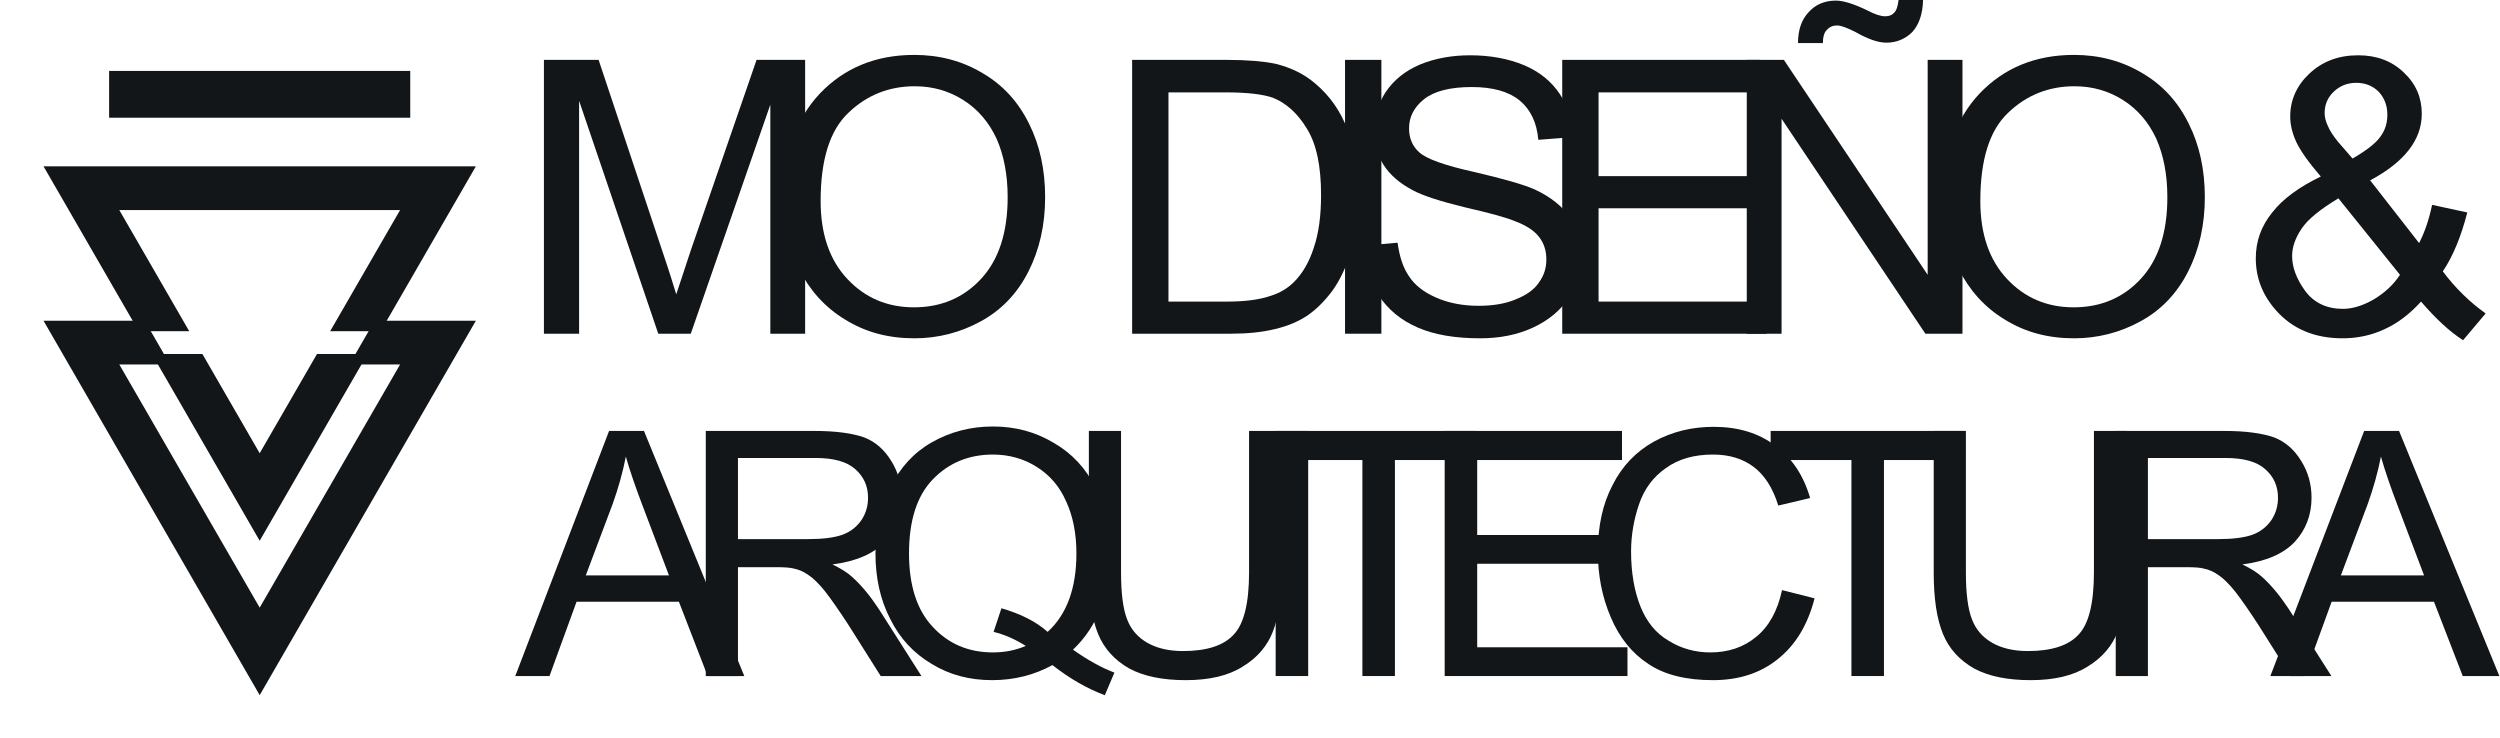
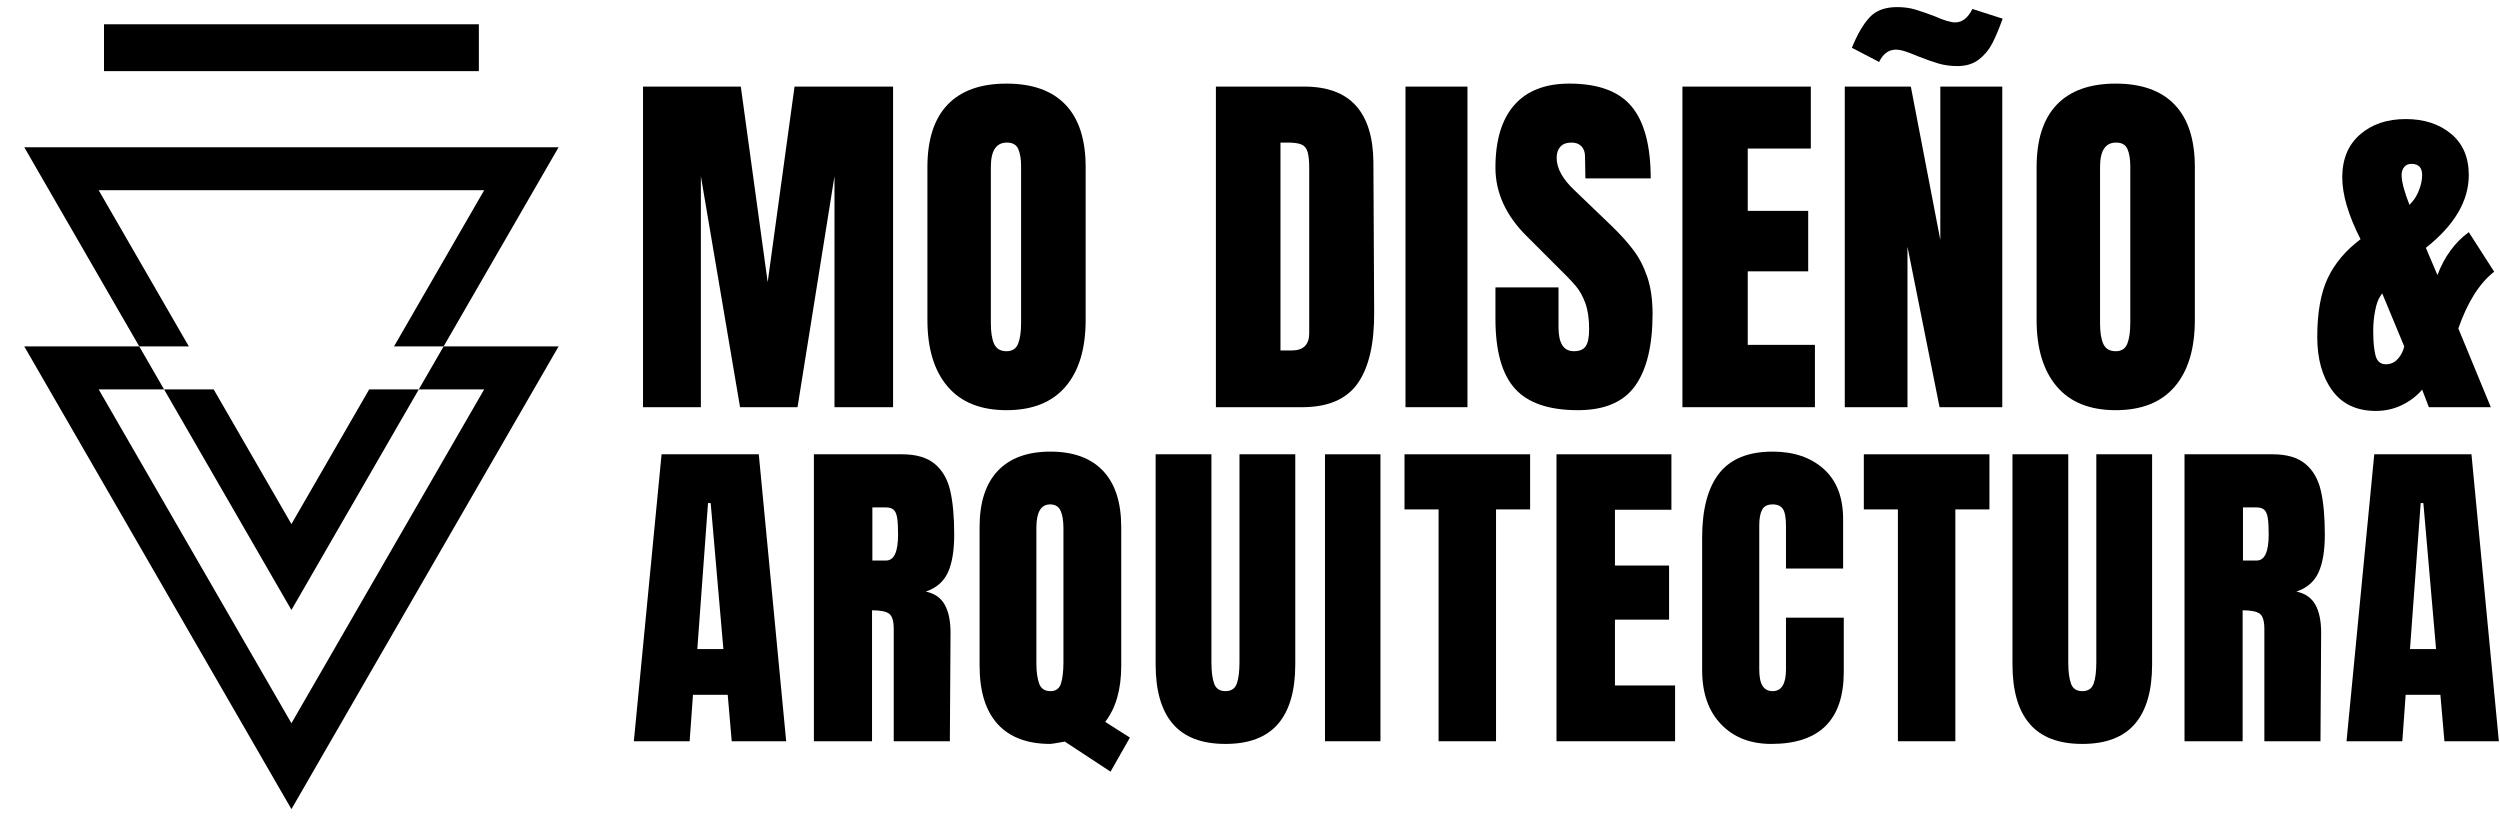
- <svg xmlns="http://www.w3.org/2000/svg" width="100%" height="100%" viewBox="0 0 996 294" version="1.1" xml:space="preserve" style="fill-rule:evenodd;clip-rule:evenodd;stroke-miterlimit:10;">
-   <g transform="matrix(1,0,0,1,-298.3011,-390.9089)">
-     <g id="Página-1" transform="matrix(4.166667,0,0,4.166667,0,0)">
-       <rect x="0" y="0" width="841.89" height="595.276" style="fill:none;" />
-       <g id="Capa-1">
-         <g transform="matrix(1,0,0,1,96.423,134.5363)">
-           <path d="M0,3.618L-5.766,-6.369L-9.443,-6.369L0,9.987L9.443,-6.369L5.766,-6.369L0,3.618Z" style="fill:rgb(18,22,24);fill-rule:nonzero;stroke:rgb(18,22,24);stroke-width:1px;" />
+ <svg width="100%" height="100%" viewBox="0 0 2156 719" version="1.1">
+   <g transform="matrix(1,0,0,1,-552.4678,-145.7669)">
+     <g transform="matrix(4.166667,0,0,4.166667,0,0)">
+       <g>
+         <g transform="matrix(1,0,0,1,192.9108,133.3549)">
+           <path d="M0,10.103L-16.098,-17.78L-26.364,-17.78L0,27.883L26.363,-17.78L16.098,-17.78L0,10.103Z" />
        </g>
-         <g transform="matrix(1,0,0,1,82.1329,121.7991)">
-           <path d="M0,-8.396L28.58,-8.396L21.895,3.184L25.572,3.184L34.096,-11.58L-5.515,-11.58L3.008,3.184L6.685,3.184L0,-8.396Z" style="fill:rgb(18,22,24);fill-rule:nonzero;stroke:rgb(18,22,24);stroke-width:1px;" />
+         <g transform="matrix(1,0,0,1,153.0155,97.7954)">
+           <path d="M0,-23.438L79.79,-23.438L61.126,8.89L71.391,8.89L95.189,-32.328L-15.398,-32.328L8.399,8.89L18.665,8.89L0,-23.438Z" />
        </g>
-         <g transform="matrix(1,0,0,1,105.8662,156.1029)">
-           <path d="M0,-27.936L4.847,-27.936L-9.443,-3.185L-23.733,-27.936L-18.886,-27.936L-20.725,-31.12L-29.249,-31.12L-9.443,3.184L10.362,-31.12L1.838,-31.12L0,-27.936Z" style="fill:rgb(18,22,24);fill-rule:nonzero;stroke:rgb(18,22,24);stroke-width:1px;" />
+         <g transform="matrix(1,0,0,1,219.2742,193.5662)">
+           <path d="M0,-77.991L13.532,-77.991L-26.363,-8.891L-66.259,-77.991L-52.727,-77.991L-57.86,-86.881L-81.657,-86.881L-26.363,8.89L28.93,-86.881L5.133,-86.881L0,-77.991Z" />
        </g>
-         <g transform="matrix(-1,0,0,1,192.845,-389.602)">
-           <rect x="82.527" y="490.702" width="27.791" height="3.474" style="fill:rgb(18,22,24);stroke:rgb(18,22,24);stroke-width:1px;" />
+         <g transform="matrix(-1,0,0,1,385.822,-505.56)">
+           <rect x="154.118" y="545.569" width="77.586" height="9.698" />
        </g>
-         <g transform="matrix(1.408372,0,0,1.408372,-49.34988,-48.85794)">
-           <g>
-             <g transform="matrix(25.9654,0,0,25.9654,120.8794,123.962)">
-               <path d="M0.074,-0L0.074,-0.716L0.217,-0.716L0.386,-0.209C0.402,-0.162 0.413,-0.126 0.42,-0.103C0.429,-0.129 0.441,-0.167 0.458,-0.218L0.63,-0.716L0.757,-0.716L0.757,-0L0.666,-0L0.666,-0.599L0.458,-0L0.373,-0L0.166,-0.609L0.166,-0L0.074,-0Z" style="fill:rgb(18,22,24);fill-rule:nonzero;" />
-             </g>
-             <g transform="matrix(25.9654,0,0,25.9654,137.7966,123.962)">
-               <path d="M0.048,-0.349C0.048,-0.467 0.08,-0.56 0.144,-0.628C0.208,-0.695 0.29,-0.729 0.391,-0.729C0.457,-0.729 0.517,-0.713 0.57,-0.681C0.623,-0.65 0.663,-0.606 0.691,-0.549C0.719,-0.493 0.733,-0.429 0.733,-0.357C0.733,-0.284 0.718,-0.219 0.689,-0.162C0.66,-0.105 0.618,-0.061 0.564,-0.032C0.511,-0.003 0.453,0.012 0.391,0.012C0.323,0.012 0.263,-0.004 0.21,-0.037C0.157,-0.069 0.117,-0.114 0.089,-0.17C0.062,-0.226 0.048,-0.286 0.048,-0.349ZM0.146,-0.347C0.146,-0.261 0.169,-0.193 0.216,-0.143C0.262,-0.094 0.32,-0.069 0.39,-0.069C0.461,-0.069 0.52,-0.094 0.566,-0.144C0.612,-0.194 0.635,-0.265 0.635,-0.357C0.635,-0.416 0.625,-0.467 0.606,-0.51C0.586,-0.553 0.557,-0.587 0.519,-0.611C0.481,-0.635 0.439,-0.647 0.392,-0.647C0.325,-0.647 0.267,-0.624 0.219,-0.578C0.17,-0.532 0.146,-0.455 0.146,-0.347Z" style="fill:rgb(18,22,24);fill-rule:nonzero;" />
-             </g>
-             <g transform="matrix(25.9654,0,0,25.9654,160.7363,123.962)">
-               <path d="M0.077,-0L0.077,-0.716L0.324,-0.716C0.379,-0.716 0.422,-0.712 0.451,-0.706C0.492,-0.696 0.527,-0.679 0.556,-0.654C0.594,-0.622 0.622,-0.582 0.641,-0.532C0.66,-0.482 0.669,-0.426 0.669,-0.362C0.669,-0.307 0.663,-0.259 0.65,-0.217C0.637,-0.175 0.621,-0.141 0.601,-0.113C0.581,-0.086 0.559,-0.064 0.536,-0.048C0.512,-0.032 0.484,-0.02 0.45,-0.012C0.417,-0.004 0.379,-0 0.335,-0L0.077,-0ZM0.172,-0.084L0.325,-0.084C0.372,-0.084 0.409,-0.089 0.436,-0.098C0.463,-0.106 0.484,-0.119 0.5,-0.135C0.522,-0.157 0.54,-0.187 0.552,-0.225C0.565,-0.263 0.571,-0.309 0.571,-0.363C0.571,-0.438 0.559,-0.496 0.534,-0.536C0.51,-0.576 0.48,-0.603 0.445,-0.617C0.419,-0.626 0.379,-0.631 0.322,-0.631L0.172,-0.631L0.172,-0.084Z" style="fill:rgb(18,22,24);fill-rule:nonzero;" />
-             </g>
-             <g transform="matrix(25.9654,0,0,25.9654,174.7755,123.962)">
-               <rect x="0.093" y="-0.716" width="0.095" height="0.716" style="fill:rgb(18,22,24);fill-rule:nonzero;" />
-             </g>
-             <g transform="matrix(25.9654,0,0,25.9654,177.2774,123.962)">
-               <path d="M0.045,-0.23L0.134,-0.238C0.139,-0.202 0.148,-0.173 0.164,-0.15C0.179,-0.127 0.203,-0.108 0.236,-0.094C0.268,-0.08 0.305,-0.073 0.346,-0.073C0.382,-0.073 0.414,-0.078 0.441,-0.089C0.469,-0.1 0.49,-0.114 0.503,-0.133C0.517,-0.152 0.523,-0.172 0.523,-0.194C0.523,-0.217 0.517,-0.236 0.504,-0.253C0.491,-0.27 0.469,-0.284 0.439,-0.295C0.42,-0.303 0.378,-0.315 0.312,-0.33C0.246,-0.346 0.2,-0.361 0.174,-0.375C0.14,-0.393 0.114,-0.415 0.097,-0.442C0.081,-0.468 0.072,-0.498 0.072,-0.531C0.072,-0.567 0.083,-0.601 0.103,-0.632C0.124,-0.663 0.153,-0.687 0.193,-0.704C0.232,-0.72 0.276,-0.728 0.324,-0.728C0.377,-0.728 0.424,-0.719 0.465,-0.702C0.505,-0.685 0.536,-0.66 0.558,-0.627C0.58,-0.594 0.592,-0.556 0.593,-0.514L0.502,-0.507C0.498,-0.553 0.481,-0.587 0.453,-0.61C0.425,-0.633 0.383,-0.645 0.328,-0.645C0.271,-0.645 0.229,-0.634 0.203,-0.613C0.177,-0.592 0.164,-0.567 0.164,-0.537C0.164,-0.511 0.173,-0.49 0.191,-0.474C0.21,-0.457 0.257,-0.44 0.334,-0.423C0.411,-0.405 0.464,-0.39 0.493,-0.377C0.534,-0.358 0.565,-0.333 0.585,-0.304C0.605,-0.274 0.615,-0.241 0.615,-0.202C0.615,-0.164 0.604,-0.128 0.582,-0.094C0.56,-0.061 0.529,-0.035 0.488,-0.016C0.447,0.003 0.401,0.012 0.35,0.012C0.285,0.012 0.231,0.003 0.187,-0.016C0.143,-0.035 0.109,-0.063 0.084,-0.101C0.059,-0.139 0.046,-0.182 0.045,-0.23Z" style="fill:rgb(18,22,24);fill-rule:nonzero;" />
-             </g>
-             <g transform="matrix(25.9654,0,0,25.9654,189.884,123.962)">
-               <path d="M0.079,-0L0.079,-0.716L0.597,-0.716L0.597,-0.631L0.174,-0.631L0.174,-0.412L0.57,-0.412L0.57,-0.328L0.174,-0.328L0.174,-0.084L0.613,-0.084L0.613,-0L0.079,-0Z" style="fill:rgb(18,22,24);fill-rule:nonzero;" />
-             </g>
-             <g transform="matrix(25.9654,0,0,25.9654,202.4905,123.962)">
-               <path d="M0.076,-0L0.076,-0.716L0.173,-0.716L0.549,-0.154L0.549,-0.716L0.64,-0.716L0.64,-0L0.543,-0L0.167,-0.562L0.167,-0L0.076,-0ZM0.21,-0.76C0.21,-0.794 0.219,-0.821 0.238,-0.841C0.256,-0.861 0.28,-0.871 0.309,-0.871C0.329,-0.871 0.357,-0.862 0.392,-0.845C0.411,-0.835 0.426,-0.83 0.438,-0.83C0.448,-0.83 0.456,-0.833 0.461,-0.839C0.467,-0.844 0.471,-0.856 0.473,-0.873L0.537,-0.873C0.536,-0.835 0.526,-0.808 0.509,-0.789C0.491,-0.771 0.468,-0.761 0.441,-0.761C0.42,-0.761 0.393,-0.77 0.36,-0.789C0.338,-0.8 0.322,-0.806 0.312,-0.806C0.301,-0.806 0.292,-0.802 0.285,-0.794C0.278,-0.787 0.275,-0.775 0.275,-0.76L0.21,-0.76Z" style="fill:rgb(18,22,24);fill-rule:nonzero;" />
-             </g>
-             <g transform="matrix(25.9654,0,0,25.9654,216.5298,123.962)">
-               <path d="M0.048,-0.349C0.048,-0.467 0.08,-0.56 0.144,-0.628C0.208,-0.695 0.29,-0.729 0.391,-0.729C0.457,-0.729 0.517,-0.713 0.57,-0.681C0.623,-0.65 0.663,-0.606 0.691,-0.549C0.719,-0.493 0.733,-0.429 0.733,-0.357C0.733,-0.284 0.718,-0.219 0.689,-0.162C0.66,-0.105 0.618,-0.061 0.564,-0.032C0.511,-0.003 0.453,0.012 0.391,0.012C0.323,0.012 0.263,-0.004 0.21,-0.037C0.157,-0.069 0.117,-0.114 0.089,-0.17C0.062,-0.226 0.048,-0.286 0.048,-0.349ZM0.146,-0.347C0.146,-0.261 0.169,-0.193 0.216,-0.143C0.262,-0.094 0.32,-0.069 0.39,-0.069C0.461,-0.069 0.52,-0.094 0.566,-0.144C0.612,-0.194 0.635,-0.265 0.635,-0.357C0.635,-0.416 0.625,-0.467 0.606,-0.51C0.586,-0.553 0.557,-0.587 0.519,-0.611C0.481,-0.635 0.439,-0.647 0.392,-0.647C0.325,-0.647 0.267,-0.624 0.219,-0.578C0.17,-0.532 0.146,-0.455 0.146,-0.347Z" style="fill:rgb(18,22,24);fill-rule:nonzero;" />
-             </g>
-           </g>
-           <g transform="matrix(25.9654,0,0,25.9654,237.9055,123.962)">
-             <path d="M0.475,-0.084C0.446,-0.052 0.415,-0.028 0.38,-0.012C0.346,0.004 0.309,0.012 0.27,0.012C0.196,0.012 0.138,-0.013 0.095,-0.062C0.06,-0.102 0.043,-0.147 0.043,-0.197C0.043,-0.242 0.057,-0.281 0.086,-0.317C0.114,-0.353 0.157,-0.384 0.213,-0.411C0.181,-0.448 0.16,-0.478 0.149,-0.501C0.138,-0.525 0.133,-0.547 0.133,-0.568C0.133,-0.611 0.15,-0.649 0.183,-0.68C0.217,-0.712 0.259,-0.728 0.311,-0.728C0.359,-0.728 0.399,-0.713 0.43,-0.683C0.462,-0.653 0.477,-0.617 0.477,-0.575C0.477,-0.507 0.432,-0.449 0.342,-0.401L0.47,-0.237C0.485,-0.266 0.496,-0.299 0.504,-0.337L0.596,-0.317C0.58,-0.255 0.559,-0.203 0.532,-0.163C0.565,-0.119 0.602,-0.083 0.644,-0.053L0.585,0.017C0.549,-0.006 0.513,-0.04 0.475,-0.084ZM0.296,-0.458C0.334,-0.48 0.359,-0.5 0.37,-0.517C0.382,-0.534 0.387,-0.552 0.387,-0.573C0.387,-0.597 0.379,-0.617 0.364,-0.633C0.349,-0.648 0.329,-0.656 0.306,-0.656C0.282,-0.656 0.263,-0.648 0.247,-0.633C0.231,-0.618 0.223,-0.599 0.223,-0.577C0.223,-0.566 0.226,-0.554 0.232,-0.542C0.237,-0.53 0.246,-0.517 0.257,-0.503L0.296,-0.458ZM0.42,-0.154L0.259,-0.354C0.211,-0.325 0.179,-0.299 0.163,-0.275C0.146,-0.25 0.138,-0.226 0.138,-0.203C0.138,-0.174 0.149,-0.144 0.172,-0.112C0.195,-0.081 0.228,-0.065 0.271,-0.065C0.297,-0.065 0.324,-0.074 0.352,-0.09C0.38,-0.107 0.403,-0.128 0.42,-0.154Z" style="fill:rgb(18,22,24);fill-rule:nonzero;" />
-           </g>
+       </g>
+       <g transform="matrix(0.923378,0,0,0.923378,21.71074,12.329)">
+         <g transform="matrix(1.154058,0,0,1.154058,264.2157,43.94537)">
+           <path d="M0,62.269L0,0L18.993,0L24.212,37.985L29.431,0L48.569,0L48.569,62.269L37.188,62.269L37.188,17.397L30.011,62.269L18.848,62.269L11.236,17.397L11.236,62.269L0,62.269Z" />
        </g>
-         <g transform="matrix(1.408372,0,0,1.408372,-49.34988,-48.85794)">
-           <g>
-             <g transform="matrix(23.2406,0,0,23.2406,120.8794,147.2028)">
-               <path d="M-0.001,-0L0.273,-0.716L0.375,-0.716L0.668,-0L0.561,-0L0.477,-0.217L0.178,-0.217L0.099,-0L-0.001,-0ZM0.205,-0.294L0.448,-0.294L0.373,-0.492C0.35,-0.552 0.333,-0.602 0.322,-0.641C0.313,-0.595 0.3,-0.549 0.284,-0.504L0.205,-0.294Z" style="fill:rgb(18,22,24);fill-rule:nonzero;" />
-             </g>
-             <g transform="matrix(23.2406,0,0,23.2406,131.9541,147.2028)">
-               <path d="M0.079,-0L0.079,-0.716L0.396,-0.716C0.46,-0.716 0.508,-0.709 0.542,-0.697C0.575,-0.684 0.601,-0.661 0.621,-0.628C0.641,-0.596 0.651,-0.56 0.651,-0.521C0.651,-0.47 0.634,-0.427 0.602,-0.392C0.569,-0.357 0.518,-0.335 0.449,-0.326C0.474,-0.314 0.493,-0.302 0.506,-0.29C0.534,-0.265 0.56,-0.233 0.585,-0.195L0.709,-0L0.59,-0L0.496,-0.149C0.468,-0.192 0.445,-0.225 0.427,-0.248C0.409,-0.27 0.393,-0.286 0.379,-0.295C0.365,-0.305 0.351,-0.311 0.336,-0.314C0.325,-0.317 0.308,-0.318 0.283,-0.318L0.173,-0.318L0.173,-0L0.079,-0ZM0.173,-0.4L0.377,-0.4C0.42,-0.4 0.454,-0.404 0.479,-0.413C0.503,-0.422 0.521,-0.437 0.534,-0.456C0.547,-0.476 0.553,-0.497 0.553,-0.521C0.553,-0.554 0.541,-0.582 0.516,-0.604C0.492,-0.626 0.453,-0.637 0.4,-0.637L0.173,-0.637L0.173,-0.4Z" style="fill:rgb(18,22,24);fill-rule:nonzero;" />
-             </g>
-             <g transform="matrix(23.2406,0,0,23.2406,144.311,147.2028)">
-               <path d="M0.62,-0.077C0.664,-0.046 0.704,-0.024 0.741,-0.01L0.713,0.056C0.662,0.037 0.611,0.008 0.56,-0.032C0.507,-0.003 0.448,0.012 0.384,0.012C0.319,0.012 0.26,-0.003 0.208,-0.035C0.155,-0.066 0.114,-0.11 0.086,-0.167C0.057,-0.223 0.043,-0.287 0.043,-0.358C0.043,-0.429 0.057,-0.493 0.086,-0.551C0.115,-0.609 0.155,-0.653 0.208,-0.683C0.261,-0.713 0.32,-0.729 0.386,-0.729C0.452,-0.729 0.511,-0.713 0.564,-0.681C0.618,-0.65 0.658,-0.606 0.686,-0.55C0.714,-0.493 0.728,-0.429 0.728,-0.358C0.728,-0.299 0.719,-0.247 0.701,-0.199C0.683,-0.152 0.656,-0.111 0.62,-0.077ZM0.411,-0.198C0.466,-0.182 0.511,-0.16 0.546,-0.129C0.602,-0.18 0.63,-0.257 0.63,-0.358C0.63,-0.416 0.62,-0.467 0.6,-0.51C0.581,-0.554 0.552,-0.587 0.514,-0.611C0.476,-0.635 0.433,-0.647 0.386,-0.647C0.316,-0.647 0.257,-0.623 0.21,-0.574C0.164,-0.526 0.141,-0.454 0.141,-0.358C0.141,-0.265 0.164,-0.193 0.21,-0.144C0.256,-0.094 0.315,-0.069 0.386,-0.069C0.42,-0.069 0.452,-0.075 0.482,-0.088C0.452,-0.107 0.421,-0.121 0.388,-0.129L0.411,-0.198Z" style="fill:rgb(18,22,24);fill-rule:nonzero;" />
-             </g>
-             <g transform="matrix(23.2406,0,0,23.2406,157.9617,147.2028)">
-               <path d="M0.547,-0.716L0.642,-0.716L0.642,-0.302C0.642,-0.23 0.633,-0.173 0.617,-0.131C0.601,-0.089 0.572,-0.054 0.529,-0.028C0.487,-0.001 0.431,0.012 0.362,0.012C0.295,0.012 0.24,0.001 0.197,-0.022C0.155,-0.046 0.124,-0.079 0.106,-0.123C0.088,-0.167 0.079,-0.226 0.079,-0.302L0.079,-0.716L0.173,-0.716L0.173,-0.303C0.173,-0.241 0.179,-0.195 0.191,-0.165C0.202,-0.136 0.222,-0.113 0.25,-0.097C0.278,-0.081 0.313,-0.073 0.354,-0.073C0.423,-0.073 0.473,-0.089 0.502,-0.121C0.532,-0.152 0.547,-0.213 0.547,-0.303L0.547,-0.716Z" style="fill:rgb(18,22,24);fill-rule:nonzero;" />
-             </g>
-             <g transform="matrix(23.2406,0,0,23.2406,170.3187,147.2028)">
-               <rect x="0.093" y="-0.716" width="0.095" height="0.716" style="fill:rgb(18,22,24);fill-rule:nonzero;" />
-             </g>
-             <g transform="matrix(23.2406,0,0,23.2406,172.349,147.2028)">
-               <path d="M0.259,-0L0.259,-0.631L0.023,-0.631L0.023,-0.716L0.591,-0.716L0.591,-0.631L0.354,-0.631L0.354,-0L0.259,-0Z" style="fill:rgb(18,22,24);fill-rule:nonzero;" />
-             </g>
-             <g transform="matrix(23.2406,0,0,23.2406,182.1187,147.2028)">
-               <path d="M0.079,-0L0.079,-0.716L0.597,-0.716L0.597,-0.631L0.174,-0.631L0.174,-0.412L0.57,-0.412L0.57,-0.328L0.174,-0.328L0.174,-0.084L0.613,-0.084L0.613,-0L0.079,-0Z" style="fill:rgb(18,22,24);fill-rule:nonzero;" />
-             </g>
-             <g transform="matrix(23.2406,0,0,23.2406,193.1934,147.2028)">
-               <path d="M0.588,-0.251L0.683,-0.227C0.663,-0.149 0.627,-0.09 0.575,-0.049C0.524,-0.008 0.461,0.012 0.386,0.012C0.309,0.012 0.246,-0.003 0.198,-0.035C0.15,-0.066 0.113,-0.112 0.088,-0.171C0.062,-0.231 0.05,-0.295 0.05,-0.363C0.05,-0.438 0.064,-0.503 0.093,-0.558C0.121,-0.614 0.162,-0.656 0.214,-0.685C0.267,-0.714 0.325,-0.728 0.388,-0.728C0.459,-0.728 0.52,-0.71 0.568,-0.673C0.617,-0.637 0.651,-0.586 0.67,-0.52L0.577,-0.498C0.561,-0.55 0.536,-0.588 0.505,-0.611C0.473,-0.635 0.434,-0.647 0.386,-0.647C0.331,-0.647 0.285,-0.634 0.248,-0.607C0.211,-0.581 0.185,-0.546 0.17,-0.501C0.155,-0.457 0.147,-0.411 0.147,-0.364C0.147,-0.303 0.156,-0.25 0.174,-0.204C0.192,-0.159 0.219,-0.125 0.257,-0.103C0.294,-0.08 0.335,-0.069 0.378,-0.069C0.431,-0.069 0.476,-0.084 0.513,-0.115C0.55,-0.145 0.575,-0.191 0.588,-0.251Z" style="fill:rgb(18,22,24);fill-rule:nonzero;" />
-             </g>
-             <g transform="matrix(23.2406,0,0,23.2406,205.5503,147.2028)">
-               <path d="M0.259,-0L0.259,-0.631L0.023,-0.631L0.023,-0.716L0.591,-0.716L0.591,-0.631L0.354,-0.631L0.354,-0L0.259,-0Z" style="fill:rgb(18,22,24);fill-rule:nonzero;" />
-             </g>
-             <g transform="matrix(23.2406,0,0,23.2406,215.32,147.2028)">
-               <path d="M0.547,-0.716L0.642,-0.716L0.642,-0.302C0.642,-0.23 0.633,-0.173 0.617,-0.131C0.601,-0.089 0.572,-0.054 0.529,-0.028C0.487,-0.001 0.431,0.012 0.362,0.012C0.295,0.012 0.24,0.001 0.197,-0.022C0.155,-0.046 0.124,-0.079 0.106,-0.123C0.088,-0.167 0.079,-0.226 0.079,-0.302L0.079,-0.716L0.173,-0.716L0.173,-0.303C0.173,-0.241 0.179,-0.195 0.191,-0.165C0.202,-0.136 0.222,-0.113 0.25,-0.097C0.278,-0.081 0.313,-0.073 0.354,-0.073C0.423,-0.073 0.473,-0.089 0.502,-0.121C0.532,-0.152 0.547,-0.213 0.547,-0.303L0.547,-0.716Z" style="fill:rgb(18,22,24);fill-rule:nonzero;" />
-             </g>
-             <g transform="matrix(23.2406,0,0,23.2406,227.677,147.2028)">
-               <path d="M0.079,-0L0.079,-0.716L0.396,-0.716C0.46,-0.716 0.508,-0.709 0.542,-0.697C0.575,-0.684 0.601,-0.661 0.621,-0.628C0.641,-0.596 0.651,-0.56 0.651,-0.521C0.651,-0.47 0.634,-0.427 0.602,-0.392C0.569,-0.357 0.518,-0.335 0.449,-0.326C0.474,-0.314 0.493,-0.302 0.506,-0.29C0.534,-0.265 0.56,-0.233 0.585,-0.195L0.709,-0L0.59,-0L0.496,-0.149C0.468,-0.192 0.445,-0.225 0.427,-0.248C0.409,-0.27 0.393,-0.286 0.379,-0.295C0.365,-0.305 0.351,-0.311 0.336,-0.314C0.325,-0.317 0.308,-0.318 0.283,-0.318L0.173,-0.318L0.173,-0L0.079,-0ZM0.173,-0.4L0.377,-0.4C0.42,-0.4 0.454,-0.404 0.479,-0.413C0.503,-0.422 0.521,-0.437 0.534,-0.456C0.547,-0.476 0.553,-0.497 0.553,-0.521C0.553,-0.554 0.541,-0.582 0.516,-0.604C0.492,-0.626 0.453,-0.637 0.4,-0.637L0.173,-0.637L0.173,-0.4Z" style="fill:rgb(18,22,24);fill-rule:nonzero;" />
-             </g>
-             <g transform="matrix(23.2406,0,0,23.2406,240.034,147.2028)">
-               <path d="M-0.001,-0L0.273,-0.716L0.375,-0.716L0.668,-0L0.561,-0L0.477,-0.217L0.178,-0.217L0.099,-0L-0.001,-0ZM0.205,-0.294L0.448,-0.294L0.373,-0.492C0.35,-0.552 0.333,-0.602 0.322,-0.641C0.313,-0.595 0.3,-0.549 0.284,-0.504L0.205,-0.294Z" style="fill:rgb(18,22,24);fill-rule:nonzero;" />
-             </g>
-           </g>
+         <g transform="matrix(1.154058,0,0,1.154058,348.2911,58.16648)">
+           <path d="M0,37.623C0.386,36.657 0.58,35.303 0.58,33.563L0.58,3.118C0.58,1.765 0.399,0.665 0.036,-0.181C-0.326,-1.026 -1.063,-1.449 -2.175,-1.449C-4.253,-1.449 -5.292,0.122 -5.292,3.263L-5.292,33.636C-5.292,35.424 -5.074,36.778 -4.639,37.695C-4.205,38.614 -3.407,39.073 -2.247,39.073C-1.136,39.073 -0.387,38.59 0,37.623M-13.701,45.923C-16.31,42.854 -17.615,38.541 -17.615,32.983L-17.615,3.335C-17.615,-2.029 -16.31,-6.076 -13.701,-8.807C-11.091,-11.537 -7.274,-12.903 -2.247,-12.903C2.778,-12.903 6.597,-11.537 9.206,-8.807C11.816,-6.076 13.121,-2.029 13.121,3.335L13.121,32.983C13.121,38.59 11.816,42.915 9.206,45.959C6.597,49.004 2.778,50.526 -2.247,50.526C-7.274,50.526 -11.091,48.993 -13.701,45.923" />
+         </g>
+         <g transform="matrix(1.154058,0,0,1.154058,409.6112,56.6624)">
+           <path d="M0,40.231C2.271,40.231 3.407,39.12 3.407,36.897L3.407,4.783C3.407,3.382 3.298,2.331 3.081,1.63C2.863,0.93 2.464,0.459 1.885,0.216C1.305,-0.025 0.41,-0.146 -0.797,-0.146L-2.175,-0.146L-2.175,40.231L0,40.231ZM-14.716,-11.019L2.464,-11.019C6.91,-11.019 10.245,-9.787 12.468,-7.323C14.69,-4.858 15.827,-1.208 15.875,3.624L16.021,32.765C16.068,38.902 15.005,43.518 12.831,46.61C10.656,49.704 7.055,51.25 2.03,51.25L-14.716,51.25L-14.716,-11.019Z" />
+         </g>
+         <g transform="matrix(1.154058,0,0,1.154058,-40.38795,-523.2046)">
+           <rect x="412.037" y="491.44" width="12.034" height="62.269" />
+         </g>
+         <g transform="matrix(1.154058,0,0,1.154058,459.6376,48.12825)">
+           <path d="M0,55.02C-2.514,52.218 -3.77,47.699 -3.77,41.464L-3.77,35.375L8.48,35.375L8.48,43.132C8.48,46.225 9.471,47.771 11.453,47.771C12.564,47.771 13.338,47.445 13.773,46.792C14.208,46.14 14.426,45.041 14.426,43.494C14.426,41.464 14.184,39.786 13.701,38.456C13.217,37.127 12.601,36.016 11.852,35.122C11.102,34.228 9.762,32.838 7.828,30.953L2.465,25.589C-1.692,21.529 -3.77,17.035 -3.77,12.106C-3.77,6.79 -2.55,2.743 -0.109,-0.036C2.33,-2.815 5.896,-4.205 10.584,-4.205C16.189,-4.205 20.225,-2.718 22.689,0.253C25.154,3.226 26.387,7.877 26.387,14.208L13.701,14.208L13.628,9.931C13.628,9.11 13.398,8.457 12.939,7.974C12.479,7.491 11.84,7.249 11.019,7.249C10.051,7.249 9.326,7.515 8.844,8.046C8.359,8.579 8.119,9.304 8.119,10.221C8.119,12.251 9.278,14.353 11.598,16.528L18.848,23.487C20.538,25.13 21.939,26.689 23.052,28.163C24.162,29.637 25.057,31.377 25.734,33.382C26.41,35.388 26.748,37.768 26.748,40.522C26.748,46.66 25.625,51.312 23.378,54.477C21.131,57.642 17.422,59.225 12.25,59.225C6.596,59.225 2.512,57.823 0,55.02" />
+         </g>
+         <g transform="matrix(1.154058,0,0,1.154058,497.1996,43.94537)">
+           <path d="M0,62.269L0,0L24.937,0L24.937,12.033L12.687,12.033L12.687,24.139L24.429,24.139L24.429,35.883L12.687,35.883L12.687,50.163L25.733,50.163L25.733,62.269L0,62.269Z" />
+         </g>
+         <g transform="matrix(1.154058,0,0,1.154058,554.5464,103.1754)">
+           <path d="M0,-55.818C-1.136,-56.155 -2.501,-56.639 -4.096,-57.268C-4.869,-57.605 -5.617,-57.895 -6.343,-58.137C-7.067,-58.379 -7.696,-58.5 -8.228,-58.5C-9.63,-58.5 -10.717,-57.703 -11.489,-56.108L-16.781,-58.862C-15.719,-61.472 -14.57,-63.441 -13.338,-64.77C-12.105,-66.099 -10.329,-66.764 -8.01,-66.764C-6.754,-66.764 -5.617,-66.619 -4.603,-66.329C-3.588,-66.039 -2.26,-65.579 -0.616,-64.952C1.124,-64.178 2.429,-63.792 3.299,-63.792C4.651,-63.792 5.764,-64.662 6.633,-66.401L12.505,-64.517C11.78,-62.487 11.092,-60.856 10.438,-59.624C9.786,-58.391 8.917,-57.364 7.829,-56.543C6.742,-55.72 5.376,-55.31 3.733,-55.31C2.38,-55.31 1.136,-55.479 0,-55.818M-18.158,10.946L-18.158,-51.323L-5.328,-51.323L0.399,-21.53L0.399,-51.323L12.433,-51.323L12.433,10.946L0.254,10.946L-5.98,-20.225L-5.98,10.946L-18.158,10.946Z" />
+         </g>
+         <g transform="matrix(1.154058,0,0,1.154058,596.9175,58.16648)">
+           <path d="M0,37.623C0.387,36.657 0.58,35.303 0.58,33.563L0.58,3.118C0.58,1.765 0.398,0.665 0.036,-0.181C-0.326,-1.026 -1.063,-1.449 -2.175,-1.449C-4.253,-1.449 -5.292,0.122 -5.292,3.263L-5.292,33.636C-5.292,35.424 -5.074,36.778 -4.64,37.695C-4.204,38.614 -3.407,39.073 -2.247,39.073C-1.136,39.073 -0.388,38.59 0,37.623M-13.7,45.923C-16.311,42.854 -17.615,38.541 -17.615,32.983L-17.615,3.335C-17.615,-2.029 -16.311,-6.076 -13.7,-8.807C-11.091,-11.537 -7.273,-12.903 -2.247,-12.903C2.778,-12.903 6.597,-11.537 9.206,-8.807C11.816,-6.076 13.121,-2.029 13.121,3.335L13.121,32.983C13.121,38.59 11.816,42.915 9.206,45.959C6.597,49.004 2.778,50.526 -2.247,50.526C-7.273,50.526 -11.091,48.993 -13.7,45.923" />
+         </g>
+         <g transform="matrix(1.154058,0,0,1.154058,660.8314,98.15506)">
+           <path d="M0,-24.646C0.482,-25.177 0.917,-25.938 1.305,-26.93C1.69,-27.919 1.885,-28.875 1.885,-29.793C1.885,-31.243 1.184,-31.968 -0.218,-31.968C-0.798,-31.968 -1.258,-31.762 -1.595,-31.352C-1.934,-30.94 -2.103,-30.42 -2.103,-29.793C-2.103,-28.536 -1.595,-26.604 -0.58,-23.994L0,-24.646ZM-2.827,5.908C-2.2,5.208 -1.789,4.398 -1.595,3.48L-5.872,-6.813L-6.307,-6.161C-6.694,-5.581 -7.008,-4.663 -7.249,-3.407C-7.492,-2.149 -7.612,-0.917 -7.612,0.291L-7.612,0.653C-7.612,2.538 -7.467,4.06 -7.177,5.22C-6.887,6.379 -6.211,6.959 -5.147,6.959C-4.229,6.959 -3.456,6.609 -2.827,5.908M-15.586,12.034C-17.52,9.376 -18.485,5.921 -18.485,1.668C-18.485,-3.068 -17.81,-6.874 -16.456,-9.75C-15.104,-12.624 -12.977,-15.15 -10.076,-17.325C-12.445,-21.964 -13.629,-25.975 -13.629,-29.358C-13.629,-32.885 -12.481,-35.652 -10.186,-37.658C-7.891,-39.663 -4.93,-40.667 -1.306,-40.667C2.271,-40.667 5.206,-39.712 7.502,-37.803C9.797,-35.894 10.945,-33.224 10.945,-29.793C10.945,-24.766 8.166,-20.054 2.609,-15.657L4.856,-10.366C6.209,-13.941 8.238,-16.72 10.945,-18.702L15.875,-11.018C13.022,-8.794 10.703,-5.122 8.916,0L15.223,15.296L3.189,15.296L1.885,11.889C0.869,13.097 -0.424,14.088 -1.994,14.861C-3.564,15.633 -5.269,16.021 -7.104,16.021C-10.826,16.021 -13.653,14.692 -15.586,12.034" />
+         </g>
+         <g transform="matrix(1.154058,0,0,1.154058,276.3874,147.0323)">
+           <path d="M0,19.919L5.061,19.919L2.595,-8.435L2.076,-8.435L0,19.919ZM-12.328,37.827L-6.943,-17.908L11.938,-17.908L17.259,37.827L6.683,37.827L5.904,28.808L-0.844,28.808L-1.493,37.827L-12.328,37.827Z" />
+         </g>
+         <g transform="matrix(1.154058,0,0,1.154058,318.6931,166.8747)">
+           <path d="M0,-14.469C1.557,-14.469 2.335,-16.156 2.335,-19.53C2.335,-21 2.271,-22.103 2.141,-22.839C2.011,-23.574 1.773,-24.082 1.427,-24.364C1.081,-24.644 0.584,-24.785 -0.065,-24.785L-2.66,-24.785L-2.66,-14.469L0,-14.469ZM-14.015,-35.102L3.114,-35.102C5.839,-35.102 7.948,-34.485 9.44,-33.253C10.933,-32.02 11.938,-30.289 12.458,-28.062C12.977,-25.834 13.236,-22.99 13.236,-19.53C13.236,-16.372 12.824,-13.906 12.003,-12.133C11.181,-10.359 9.753,-9.126 7.721,-8.435C9.408,-8.088 10.629,-7.244 11.387,-5.904C12.143,-4.563 12.522,-2.746 12.522,-0.454L12.393,20.633L1.492,20.633L1.492,-1.168C1.492,-2.725 1.189,-3.719 0.584,-4.153C-0.022,-4.584 -1.125,-4.801 -2.725,-4.801L-2.725,20.633L-14.015,20.633L-14.015,-35.102Z" />
+         </g>
+         <g transform="matrix(1.154058,0,0,1.154058,357.9288,145.6095)">
+           <path d="M0,27.77C0.302,26.732 0.454,25.392 0.454,23.747L0.454,-2.336C0.454,-3.763 0.27,-4.888 -0.097,-5.71C-0.465,-6.531 -1.146,-6.943 -2.141,-6.943C-3.916,-6.943 -4.801,-5.428 -4.801,-2.401L-4.801,23.942C-4.801,25.499 -4.629,26.787 -4.282,27.802C-3.937,28.819 -3.202,29.327 -2.076,29.327C-0.996,29.327 -0.303,28.808 0,27.77M0.714,39.124C-0.931,39.427 -1.86,39.579 -2.076,39.579C-6.576,39.579 -9.992,38.292 -12.328,35.718C-14.664,33.145 -15.832,29.371 -15.832,24.396L-15.832,-2.531C-15.832,-7.332 -14.653,-10.976 -12.295,-13.463C-9.938,-15.95 -6.532,-17.194 -2.076,-17.194C2.378,-17.194 5.785,-15.95 8.143,-13.463C10.5,-10.976 11.679,-7.332 11.679,-2.531L11.679,24.396C11.679,28.981 10.641,32.615 8.564,35.296L13.366,38.346L9.603,44.964L0.714,39.124Z" />
+         </g>
+         <g transform="matrix(1.154058,0,0,1.154058,382.9749,130.8577)">
+           <path d="M0,48.468C-2.229,45.873 -3.341,42.023 -3.341,36.919L-3.341,-3.893L7.494,-3.893L7.494,36.465C7.494,38.239 7.667,39.623 8.013,40.617C8.359,41.613 9.094,42.11 10.219,42.11C11.343,42.11 12.079,41.623 12.425,40.65C12.771,39.676 12.944,38.281 12.944,36.465L12.944,-3.893L23.78,-3.893L23.78,36.919C23.78,42.023 22.666,45.873 20.438,48.468C18.21,51.063 14.804,52.361 10.219,52.361C5.634,52.361 2.228,51.063 0,48.468" />
+         </g>
+         <g transform="matrix(1.154058,0,0,1.154058,-40.38795,-365.9064)">
+           <rect x="396.401" y="426.557" width="10.771" height="55.735" />
+         </g>
+         <g transform="matrix(1.154058,0,0,1.154058,442.5402,126.3651)">
+           <path d="M0,55.735L0,10.706L-6.618,10.706L-6.618,0L17.778,0L17.778,10.706L11.16,10.706L11.16,55.735L0,55.735Z" />
+         </g>
+         <g transform="matrix(1.154058,0,0,1.154058,468.9714,126.3651)">
+           <path d="M0,55.735L0,0L22.32,0L22.32,10.771L11.355,10.771L11.355,21.607L21.866,21.607L21.866,32.117L11.355,32.117L11.355,44.9L23.034,44.9L23.034,55.735L0,55.735Z" />
+         </g>
+         <g transform="matrix(1.154058,0,0,1.154058,505.8494,130.1838)">
+           <path d="M0,49.117C-2.445,46.565 -3.666,43.062 -3.666,38.606L-3.666,12.912C-3.666,7.376 -2.563,3.202 -0.357,0.39C1.849,-2.422 5.309,-3.828 10.023,-3.828C14.133,-3.828 17.442,-2.702 19.951,-0.454C22.459,1.796 23.715,5.04 23.715,9.279L23.715,18.882L12.619,18.882L12.619,10.641C12.619,9.041 12.425,7.938 12.035,7.332C11.646,6.727 10.975,6.424 10.023,6.424C9.028,6.424 8.348,6.771 7.98,7.462C7.612,8.155 7.429,9.171 7.429,10.512L7.429,38.476C7.429,39.947 7.645,41.018 8.078,41.688C8.51,42.359 9.158,42.694 10.023,42.694C11.754,42.694 12.619,41.288 12.619,38.476L12.619,28.419L23.844,28.419L23.844,38.93C23.844,48.274 19.15,52.945 9.765,52.945C5.698,52.945 2.443,51.67 0,49.117" />
+         </g>
+         <g transform="matrix(1.154058,0,0,1.154058,545.4977,126.3651)">
+           <path d="M0,55.735L0,10.706L-6.618,10.706L-6.618,0L17.778,0L17.778,10.706L11.16,10.706L11.16,55.735L0,55.735Z" />
+         </g>
+         <g transform="matrix(1.154058,0,0,1.154058,575.0366,130.8577)">
+           <path d="M0,48.468C-2.229,45.873 -3.342,42.023 -3.342,36.919L-3.342,-3.893L7.494,-3.893L7.494,36.465C7.494,38.239 7.666,39.623 8.013,40.617C8.358,41.613 9.094,42.11 10.219,42.11C11.344,42.11 12.078,41.623 12.425,40.65C12.771,39.676 12.944,38.281 12.944,36.465L12.944,-3.893L23.779,-3.893L23.779,36.919C23.779,42.023 22.666,45.873 20.438,48.468C18.21,51.063 14.804,52.361 10.219,52.361C5.634,52.361 2.228,51.063 0,48.468" />
+         </g>
+         <g transform="matrix(1.154058,0,0,1.154058,625.9178,166.8747)">
+           <path d="M0,-14.469C1.557,-14.469 2.336,-16.156 2.336,-19.53C2.336,-21 2.271,-22.103 2.141,-22.839C2.012,-23.574 1.773,-24.082 1.428,-24.364C1.081,-24.644 0.584,-24.785 -0.065,-24.785L-2.66,-24.785L-2.66,-14.469L0,-14.469ZM-14.015,-35.102L3.114,-35.102C5.84,-35.102 7.948,-34.485 9.44,-33.253C10.933,-32.02 11.938,-30.289 12.457,-28.062C12.977,-25.834 13.236,-22.99 13.236,-19.53C13.236,-16.372 12.824,-13.906 12.003,-12.133C11.181,-10.359 9.754,-9.126 7.721,-8.435C9.408,-8.088 10.63,-7.244 11.387,-5.904C12.144,-4.563 12.522,-2.746 12.522,-0.454L12.393,20.633L1.492,20.633L1.492,-1.168C1.492,-2.725 1.189,-3.719 0.584,-4.153C-0.022,-4.584 -1.125,-4.801 -2.726,-4.801L-2.726,20.633L-14.015,20.633L-14.015,-35.102Z" />
+         </g>
+         <g transform="matrix(1.154058,0,0,1.154058,660.2858,147.0323)">
+           <path d="M0,19.919L5.062,19.919L2.596,-8.435L2.076,-8.435L0,19.919ZM-12.327,37.827L-6.942,-17.908L11.938,-17.908L17.259,37.827L6.684,37.827L5.904,28.808L-0.843,28.808L-1.492,37.827L-12.327,37.827Z" />
        </g>
      </g>
    </g>
  </g>
</svg>
